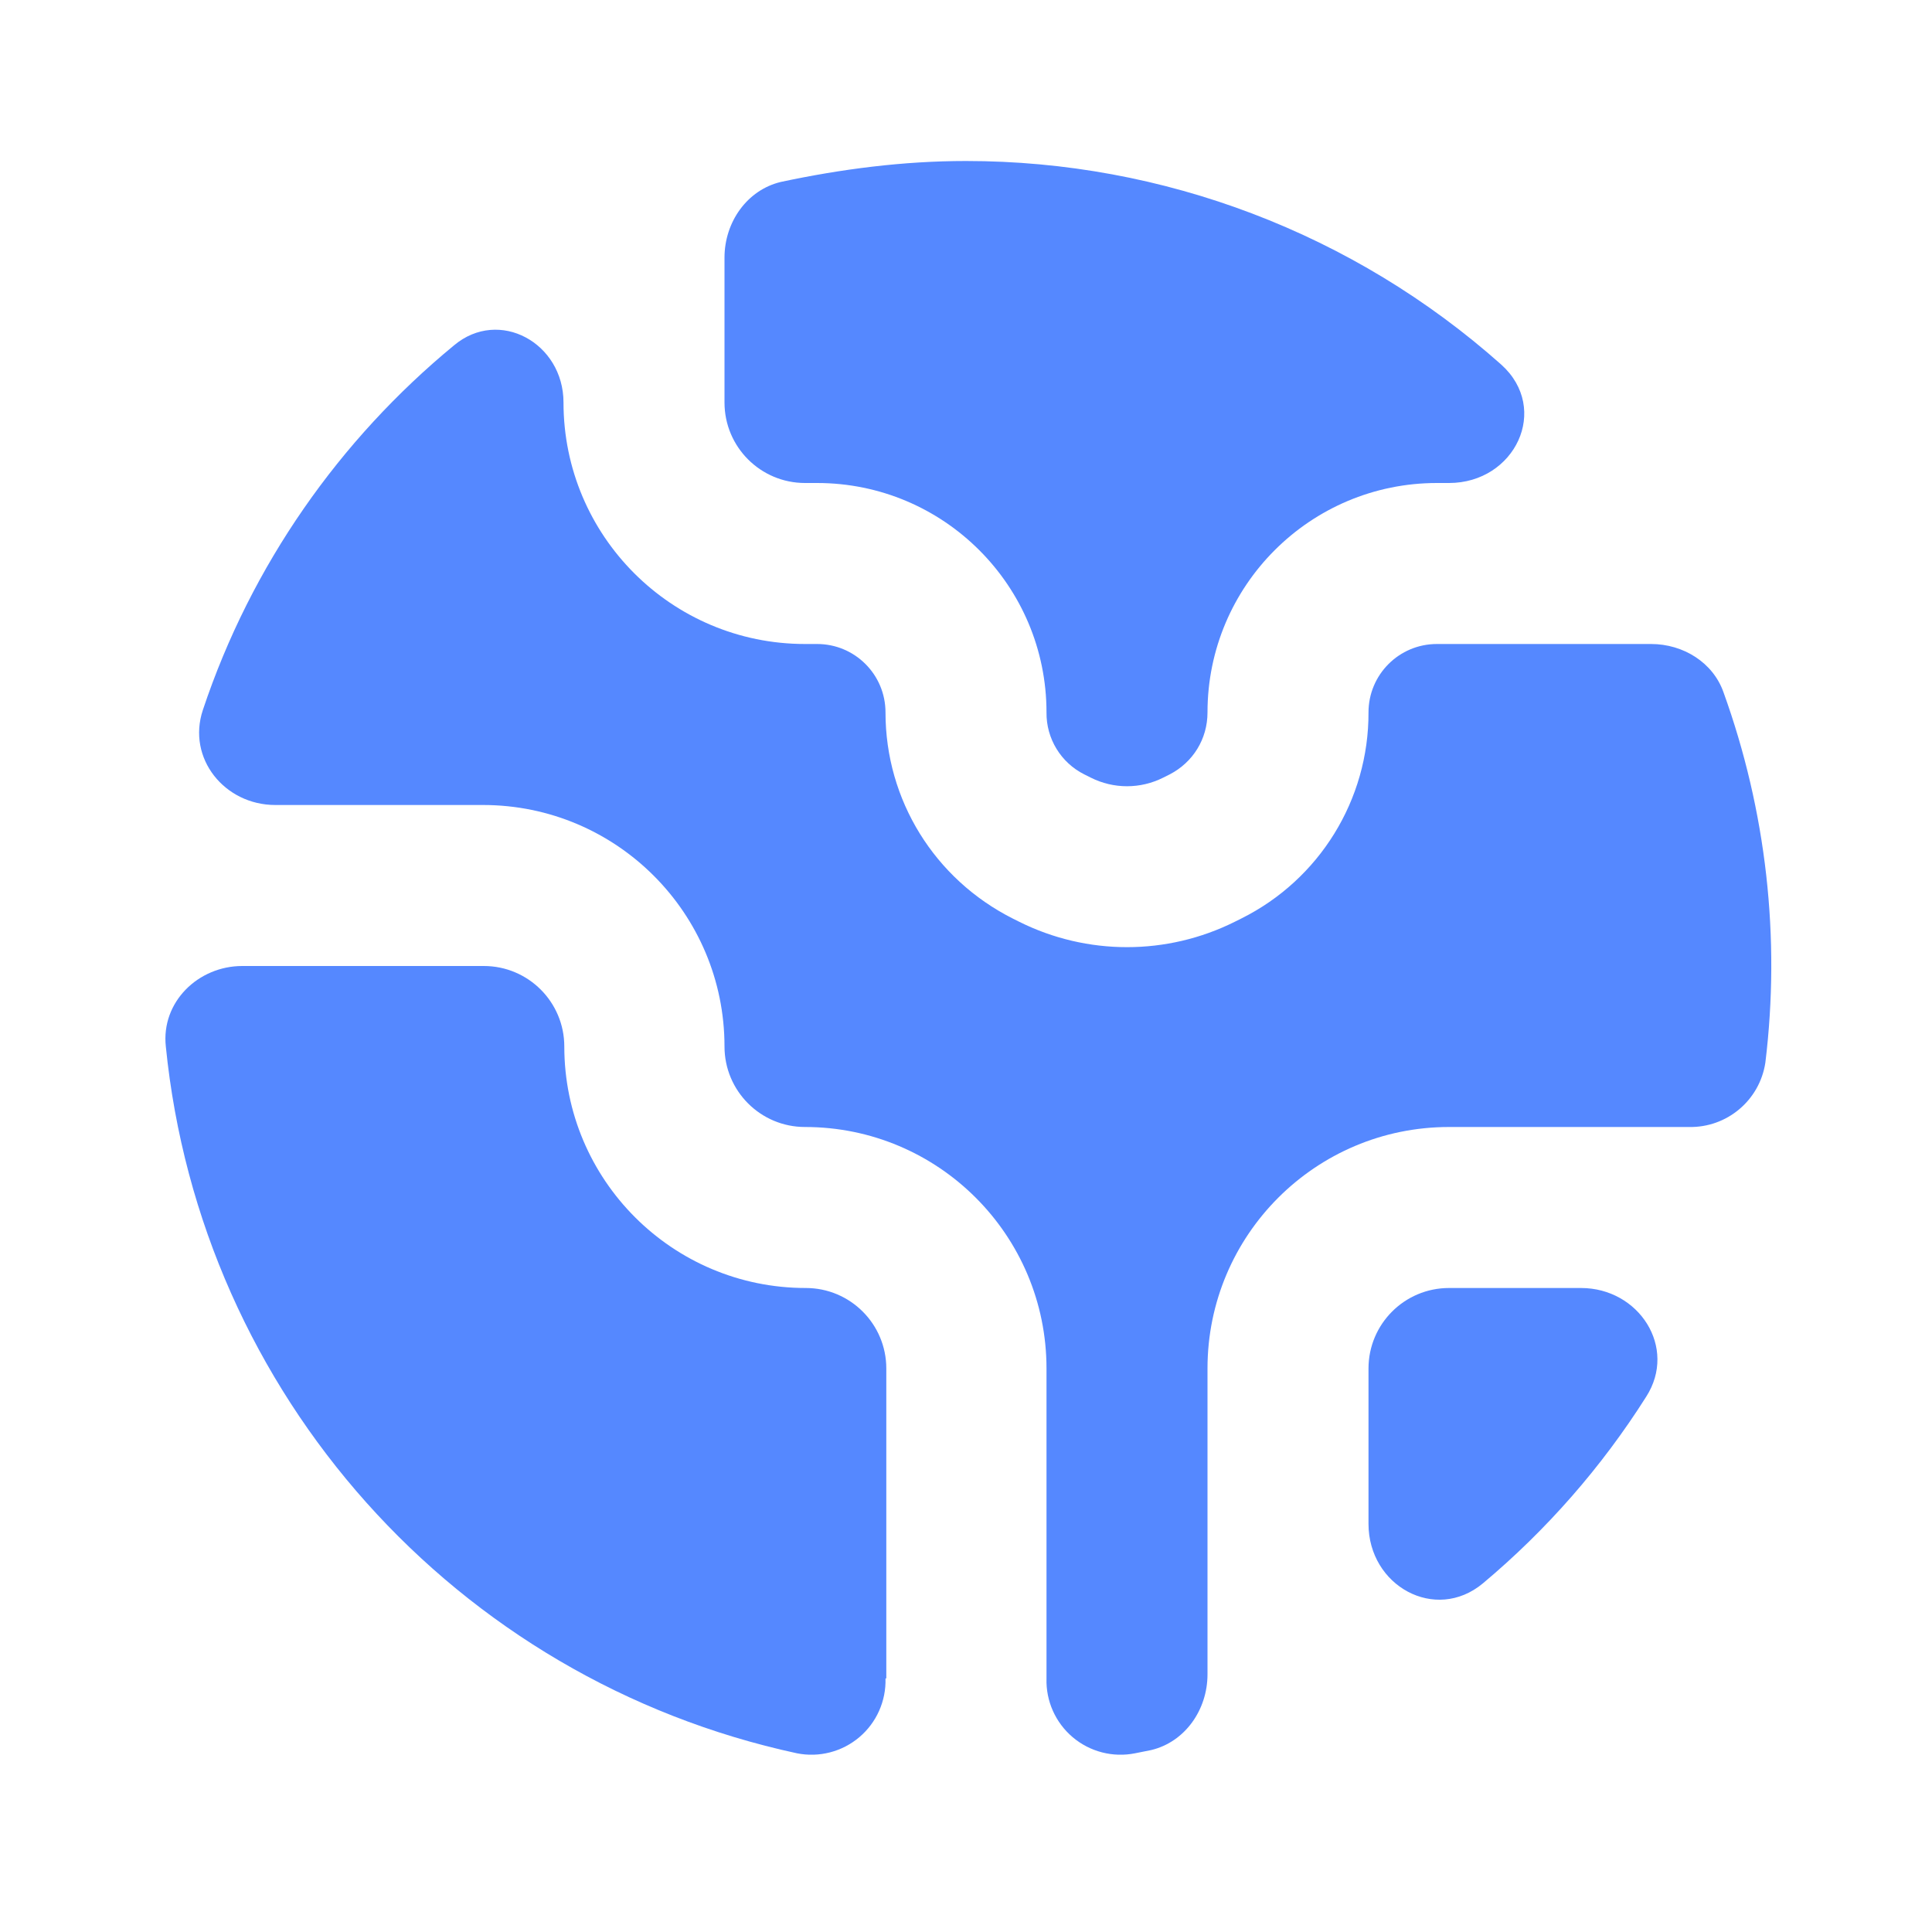
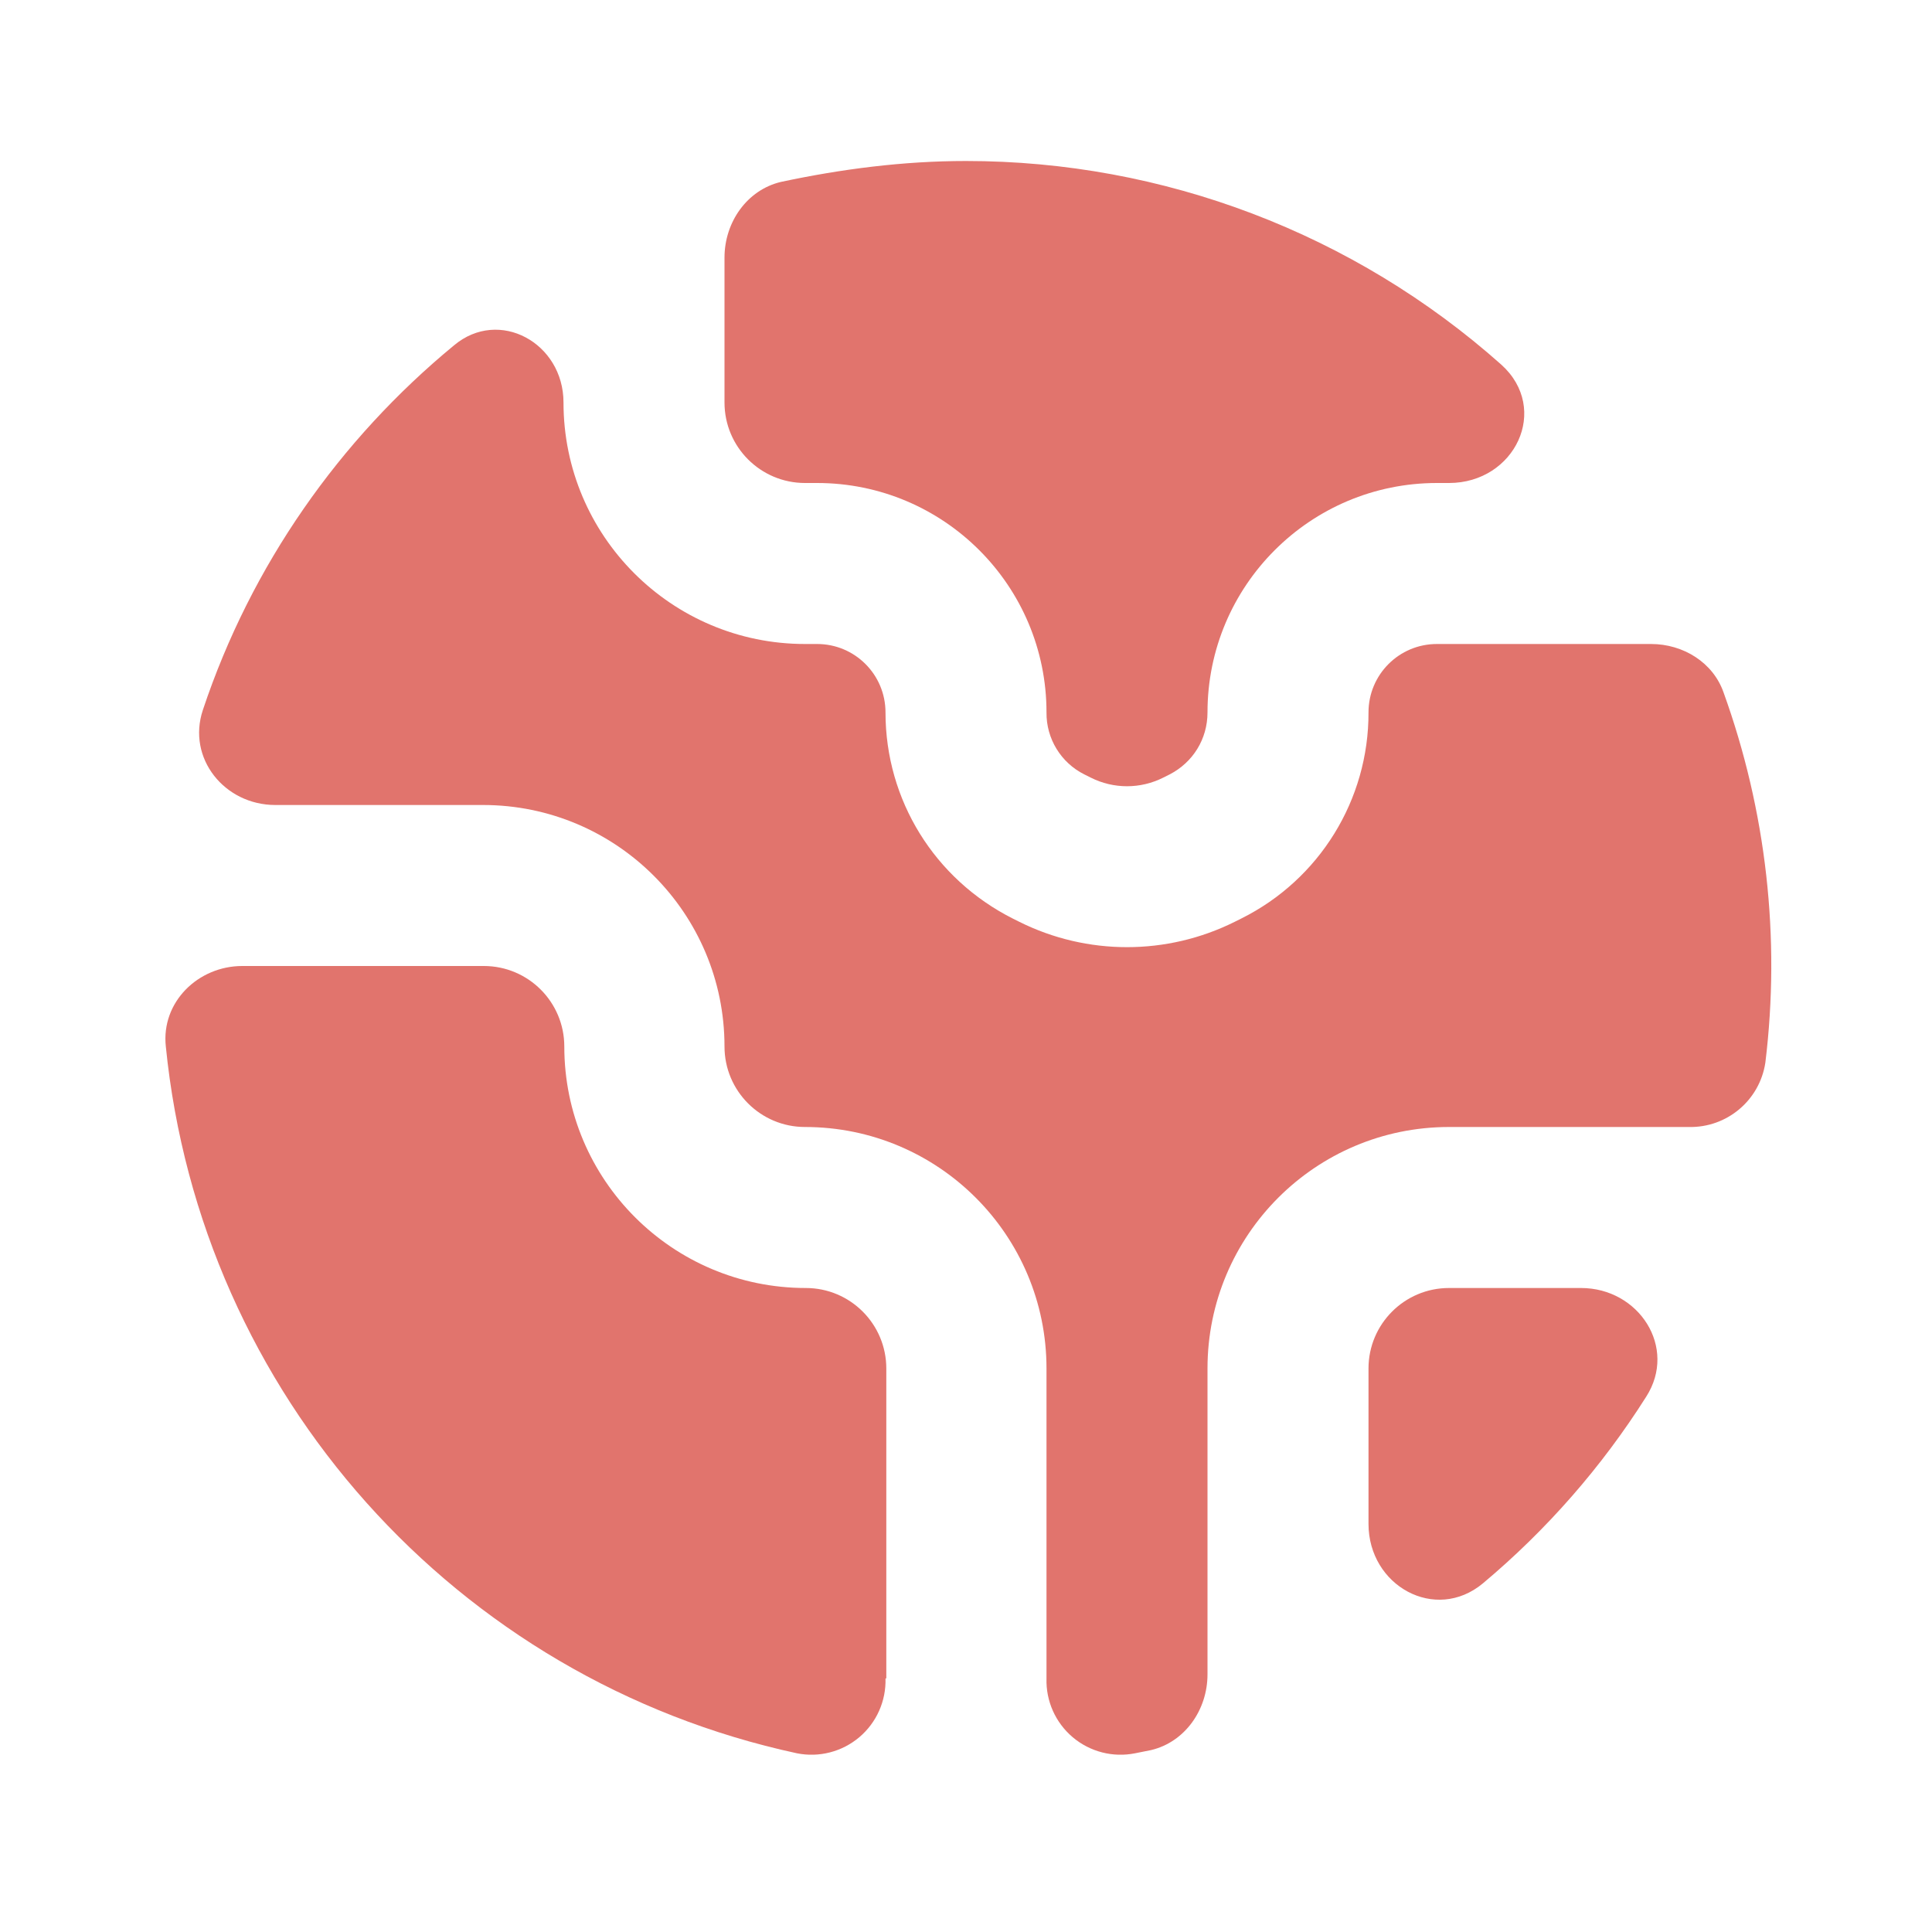
<svg xmlns="http://www.w3.org/2000/svg" fill="none" viewBox="0 0 24 24">
-   <path fill="#58f" d="M11 20.85a.92.92 0 0 1-1.1.93A10 10 0 0 1 2.06 13c-.06-.55.4-1 .95-1h3a1 1 0 0 1 1 1 3 3 0 0 0 3 3 1 1 0 0 1 1 1v3.85Zm6-1.92c0 .77.83 1.23 1.42.74a10 10 0 0 0 2.03-2.32c.39-.61-.09-1.35-.81-1.35H18a1 1 0 0 0-1 1v1.93ZM12 2a10 10 0 0 1 6.65 2.53c.61.55.17 1.47-.65 1.47h-.15A2.85 2.85 0 0 0 15 8.85c0 .33-.18.62-.47.77l-.08.04a1 1 0 0 1-.9 0l-.08-.04a.85.85 0 0 1-.47-.77A2.85 2.85 0 0 0 10.15 6H10a1 1 0 0 1-1-1V3.2c0-.44.28-.84.7-.94C10.45 2.1 11.22 2 12 2Z" />
-   <path fill="#58f" d="M3.42 10c-.63 0-1.1-.58-.9-1.18.6-1.8 1.7-3.36 3.12-4.53C6.2 3.82 7 4.26 7 5a3 3 0 0 0 3 3h.15c.47 0 .85.38.85.85 0 1.09.61 2.07 1.58 2.56l.08.04a3 3 0 0 0 2.68 0l.08-.04A2.85 2.85 0 0 0 17 8.85c0-.47.38-.85.85-.85h2.66c.4 0 .77.23.9.6a9.98 9.98 0 0 1 .52 4.6.94.94 0 0 1-.95.8H18a3 3 0 0 0-3 3v3.8c0 .44-.28.84-.7.94l-.2.04a.92.92 0 0 1-1.1-.93V17a3 3 0 0 0-3-3 1 1 0 0 1-1-1 3 3 0 0 0-3-3H3.42Z" />
+   <path fill="#e1746d" d="M11 20.85a.92.92 0 0 1-1.1.93A10 10 0 0 1 2.06 13c-.06-.55.4-1 .95-1h3a1 1 0 0 1 1 1 3 3 0 0 0 3 3 1 1 0 0 1 1 1v3.85Zm6-1.92c0 .77.83 1.23 1.42.74a10 10 0 0 0 2.03-2.32c.39-.61-.09-1.35-.81-1.35H18a1 1 0 0 0-1 1v1.93ZM12 2a10 10 0 0 1 6.65 2.53c.61.55.17 1.47-.65 1.47h-.15A2.85 2.85 0 0 0 15 8.85c0 .33-.18.62-.47.77l-.08.04a1 1 0 0 1-.9 0l-.08-.04a.85.85 0 0 1-.47-.77A2.85 2.85 0 0 0 10.15 6H10a1 1 0 0 1-1-1V3.2c0-.44.28-.84.7-.94C10.45 2.1 11.22 2 12 2Z" />
+   <path fill="#e1746d" d="M3.42 10c-.63 0-1.1-.58-.9-1.18.6-1.8 1.7-3.36 3.12-4.53C6.2 3.82 7 4.26 7 5a3 3 0 0 0 3 3h.15c.47 0 .85.38.85.85 0 1.09.61 2.07 1.58 2.56l.08.04a3 3 0 0 0 2.68 0l.08-.04A2.85 2.85 0 0 0 17 8.85c0-.47.38-.85.85-.85h2.66c.4 0 .77.23.9.6a9.98 9.98 0 0 1 .52 4.6.94.94 0 0 1-.95.8H18a3 3 0 0 0-3 3v3.8c0 .44-.28.84-.7.94l-.2.04a.92.92 0 0 1-1.1-.93V17a3 3 0 0 0-3-3 1 1 0 0 1-1-1 3 3 0 0 0-3-3H3.42Z" />
</svg>
